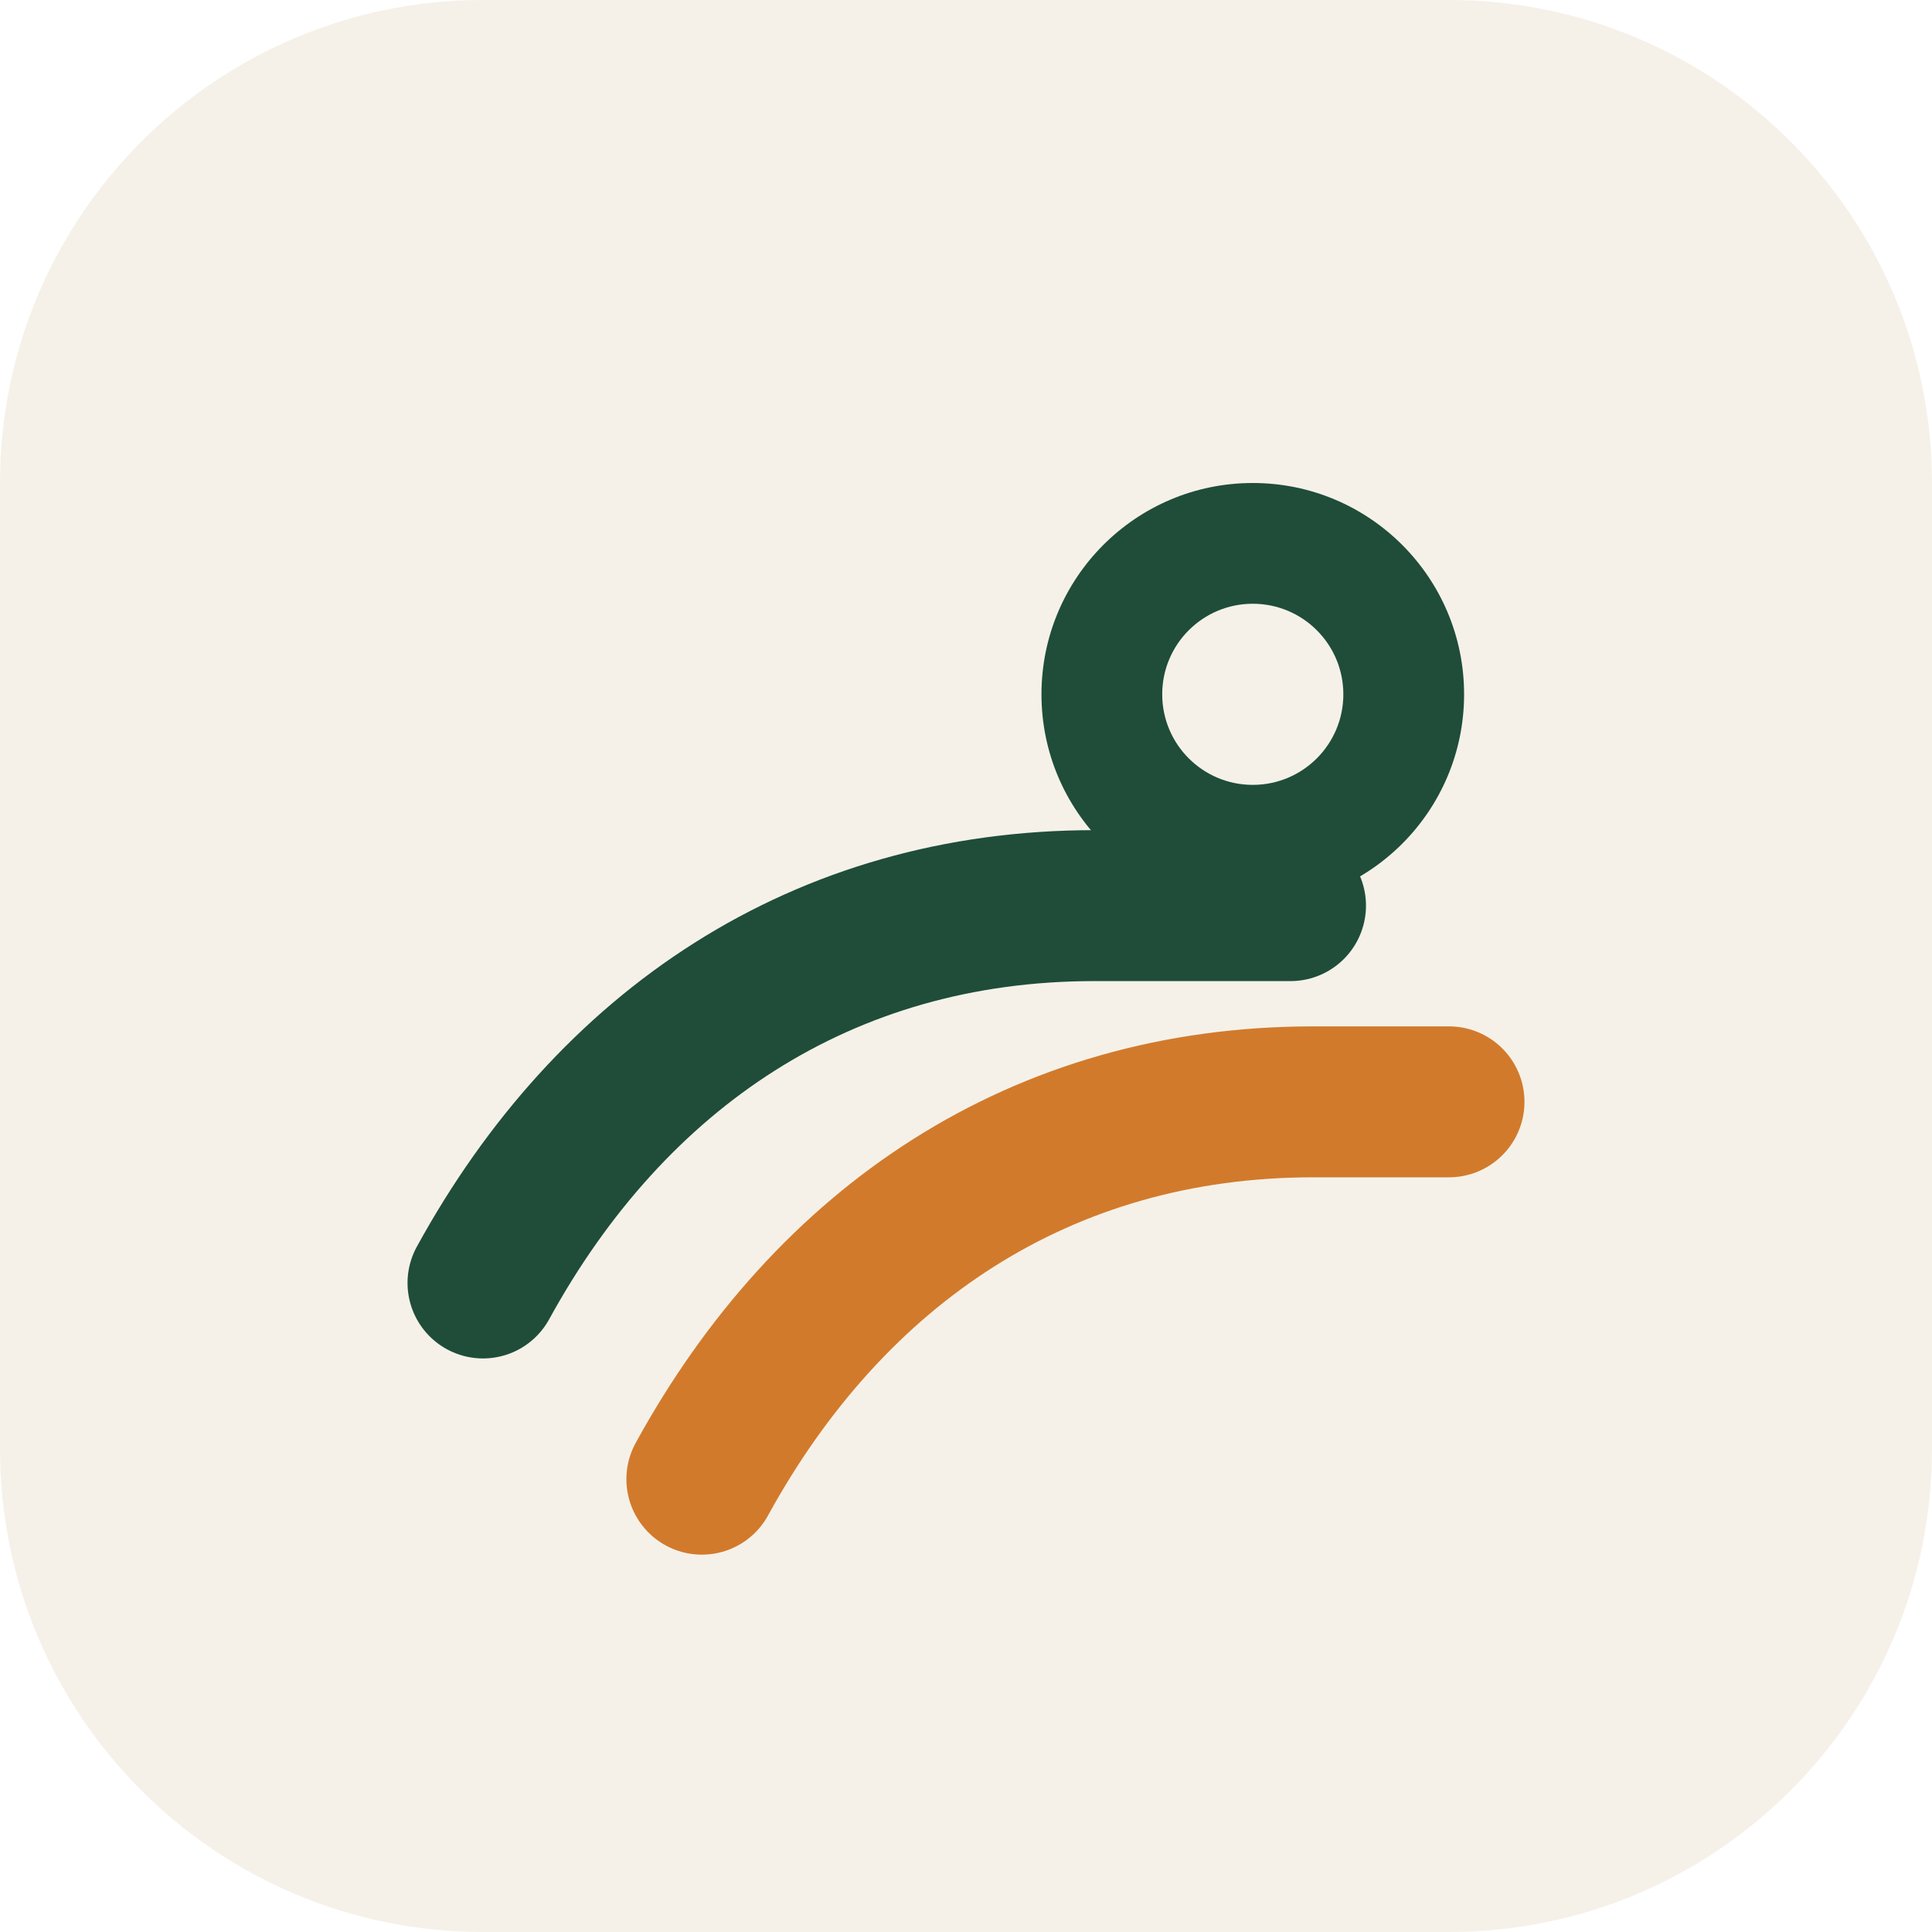
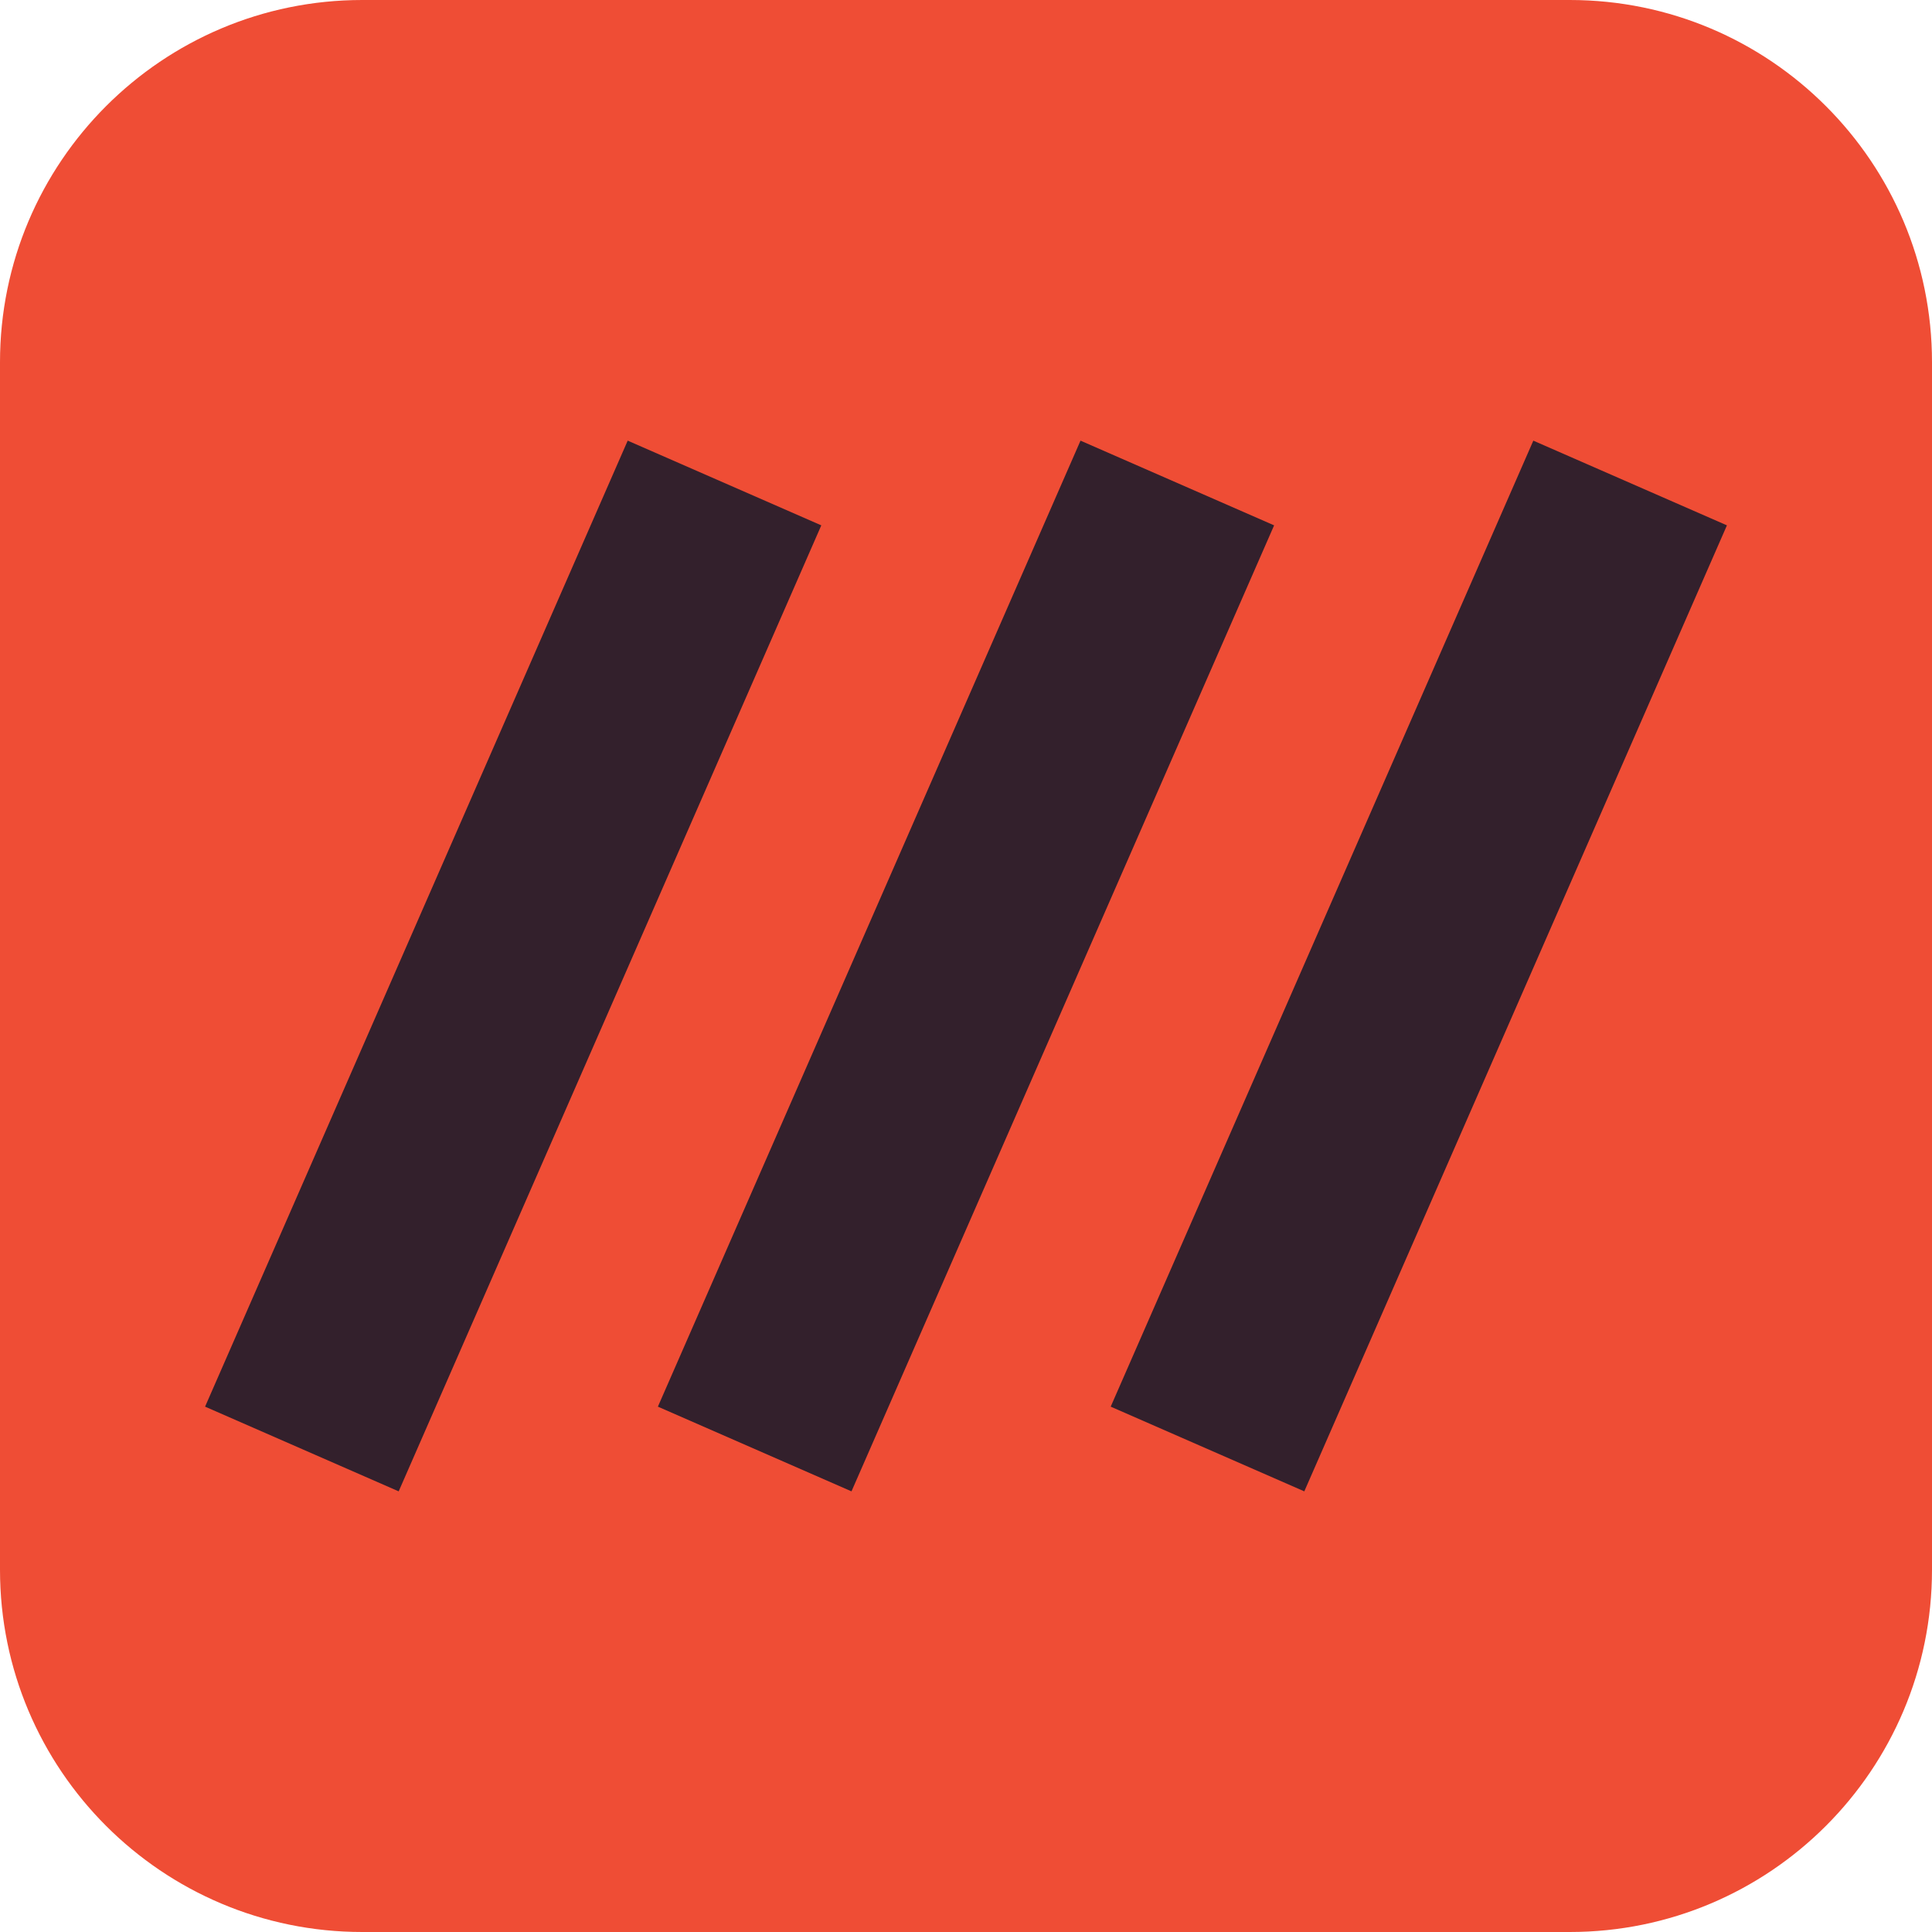
- <svg xmlns="http://www.w3.org/2000/svg" width="256" height="256" viewBox="0 0 256 256" fill="none">
-   <rect width="256" height="256" rx="64" fill="#F5F1E8" />
-   <path d="M64 170C81 139 109 120 145 120H171" stroke="#1F4D3A" stroke-width="20" stroke-linecap="round" stroke-linejoin="round" />
-   <path d="M93 196C110 165 138 146 174 146H192" stroke="#D27A2C" stroke-width="20" stroke-linecap="round" stroke-linejoin="round" />
-   <circle cx="166" cy="92" r="28" fill="#1F4D3A" />
-   <circle cx="166" cy="92" r="12" fill="#F5F1E8" />
+ <svg xmlns="http://www.w3.org/2000/svg" viewBox="0 0 64 64" fill="none">
+   <rect width="64" height="64" rx="12" fill="#ef4d35" />
+   <path d="M10 48 24 16M25 48 39 16M40 48 54 16" stroke="#33202c" stroke-width="7" />
</svg>
